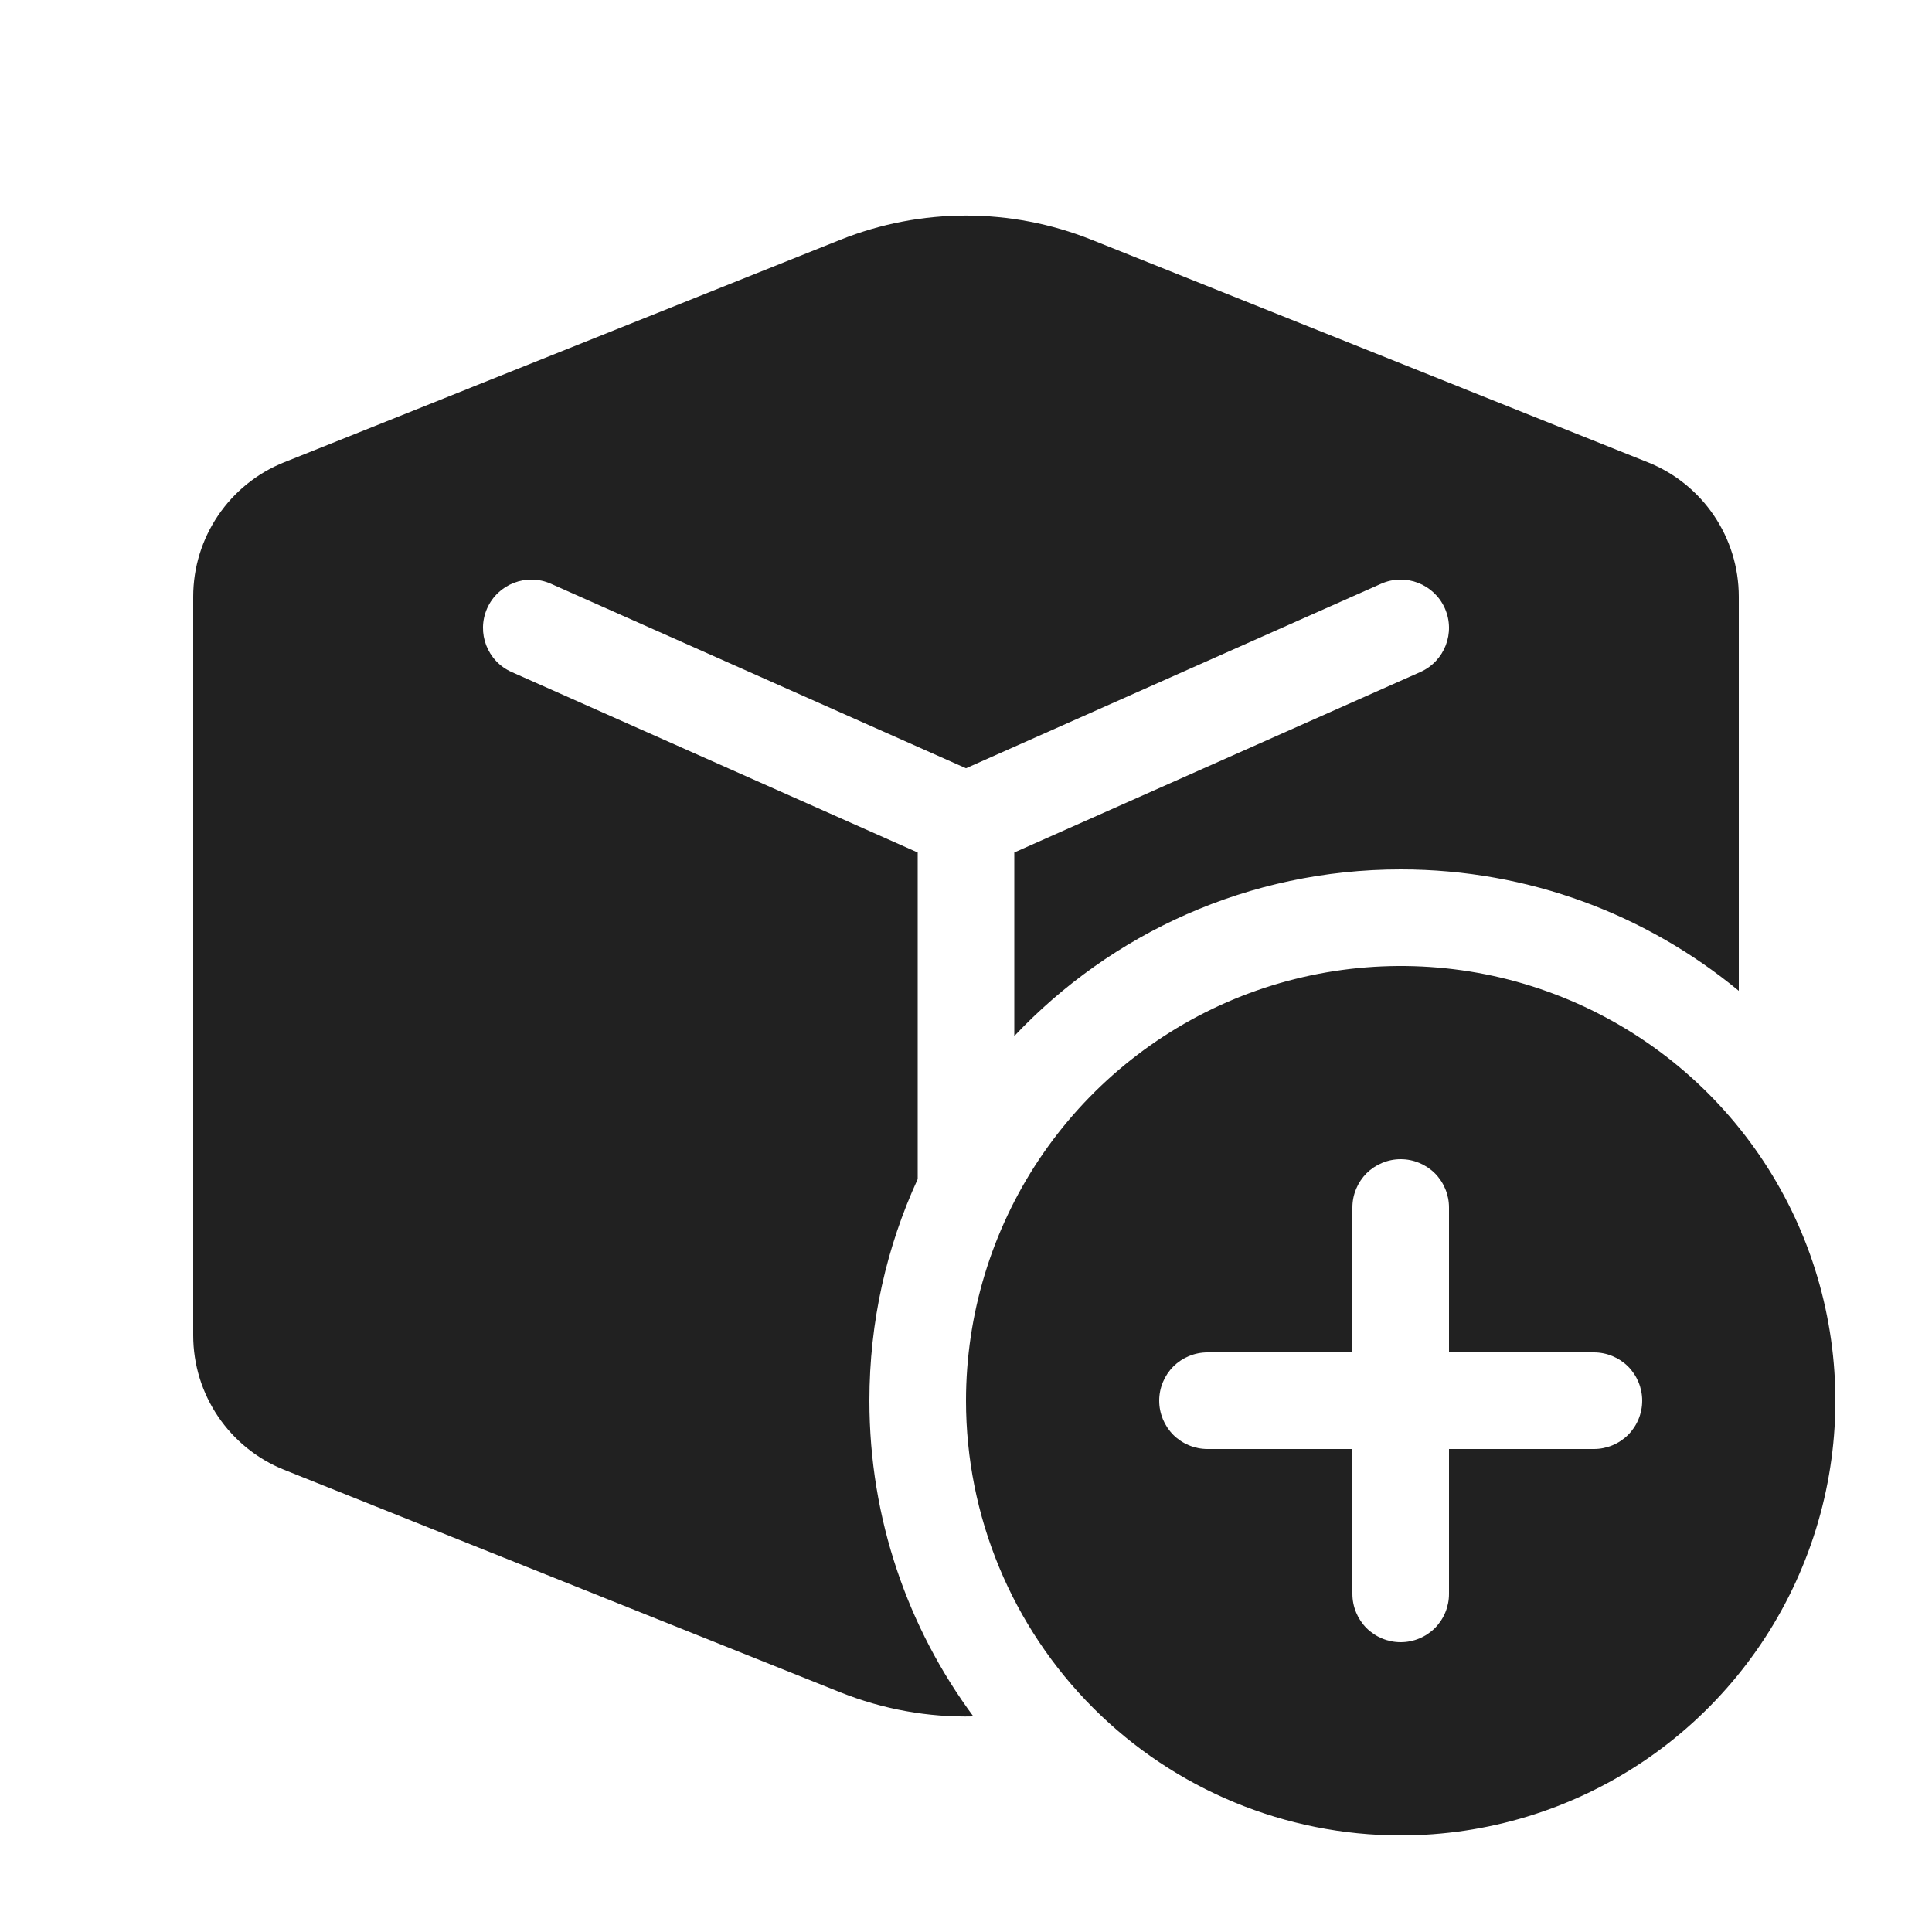
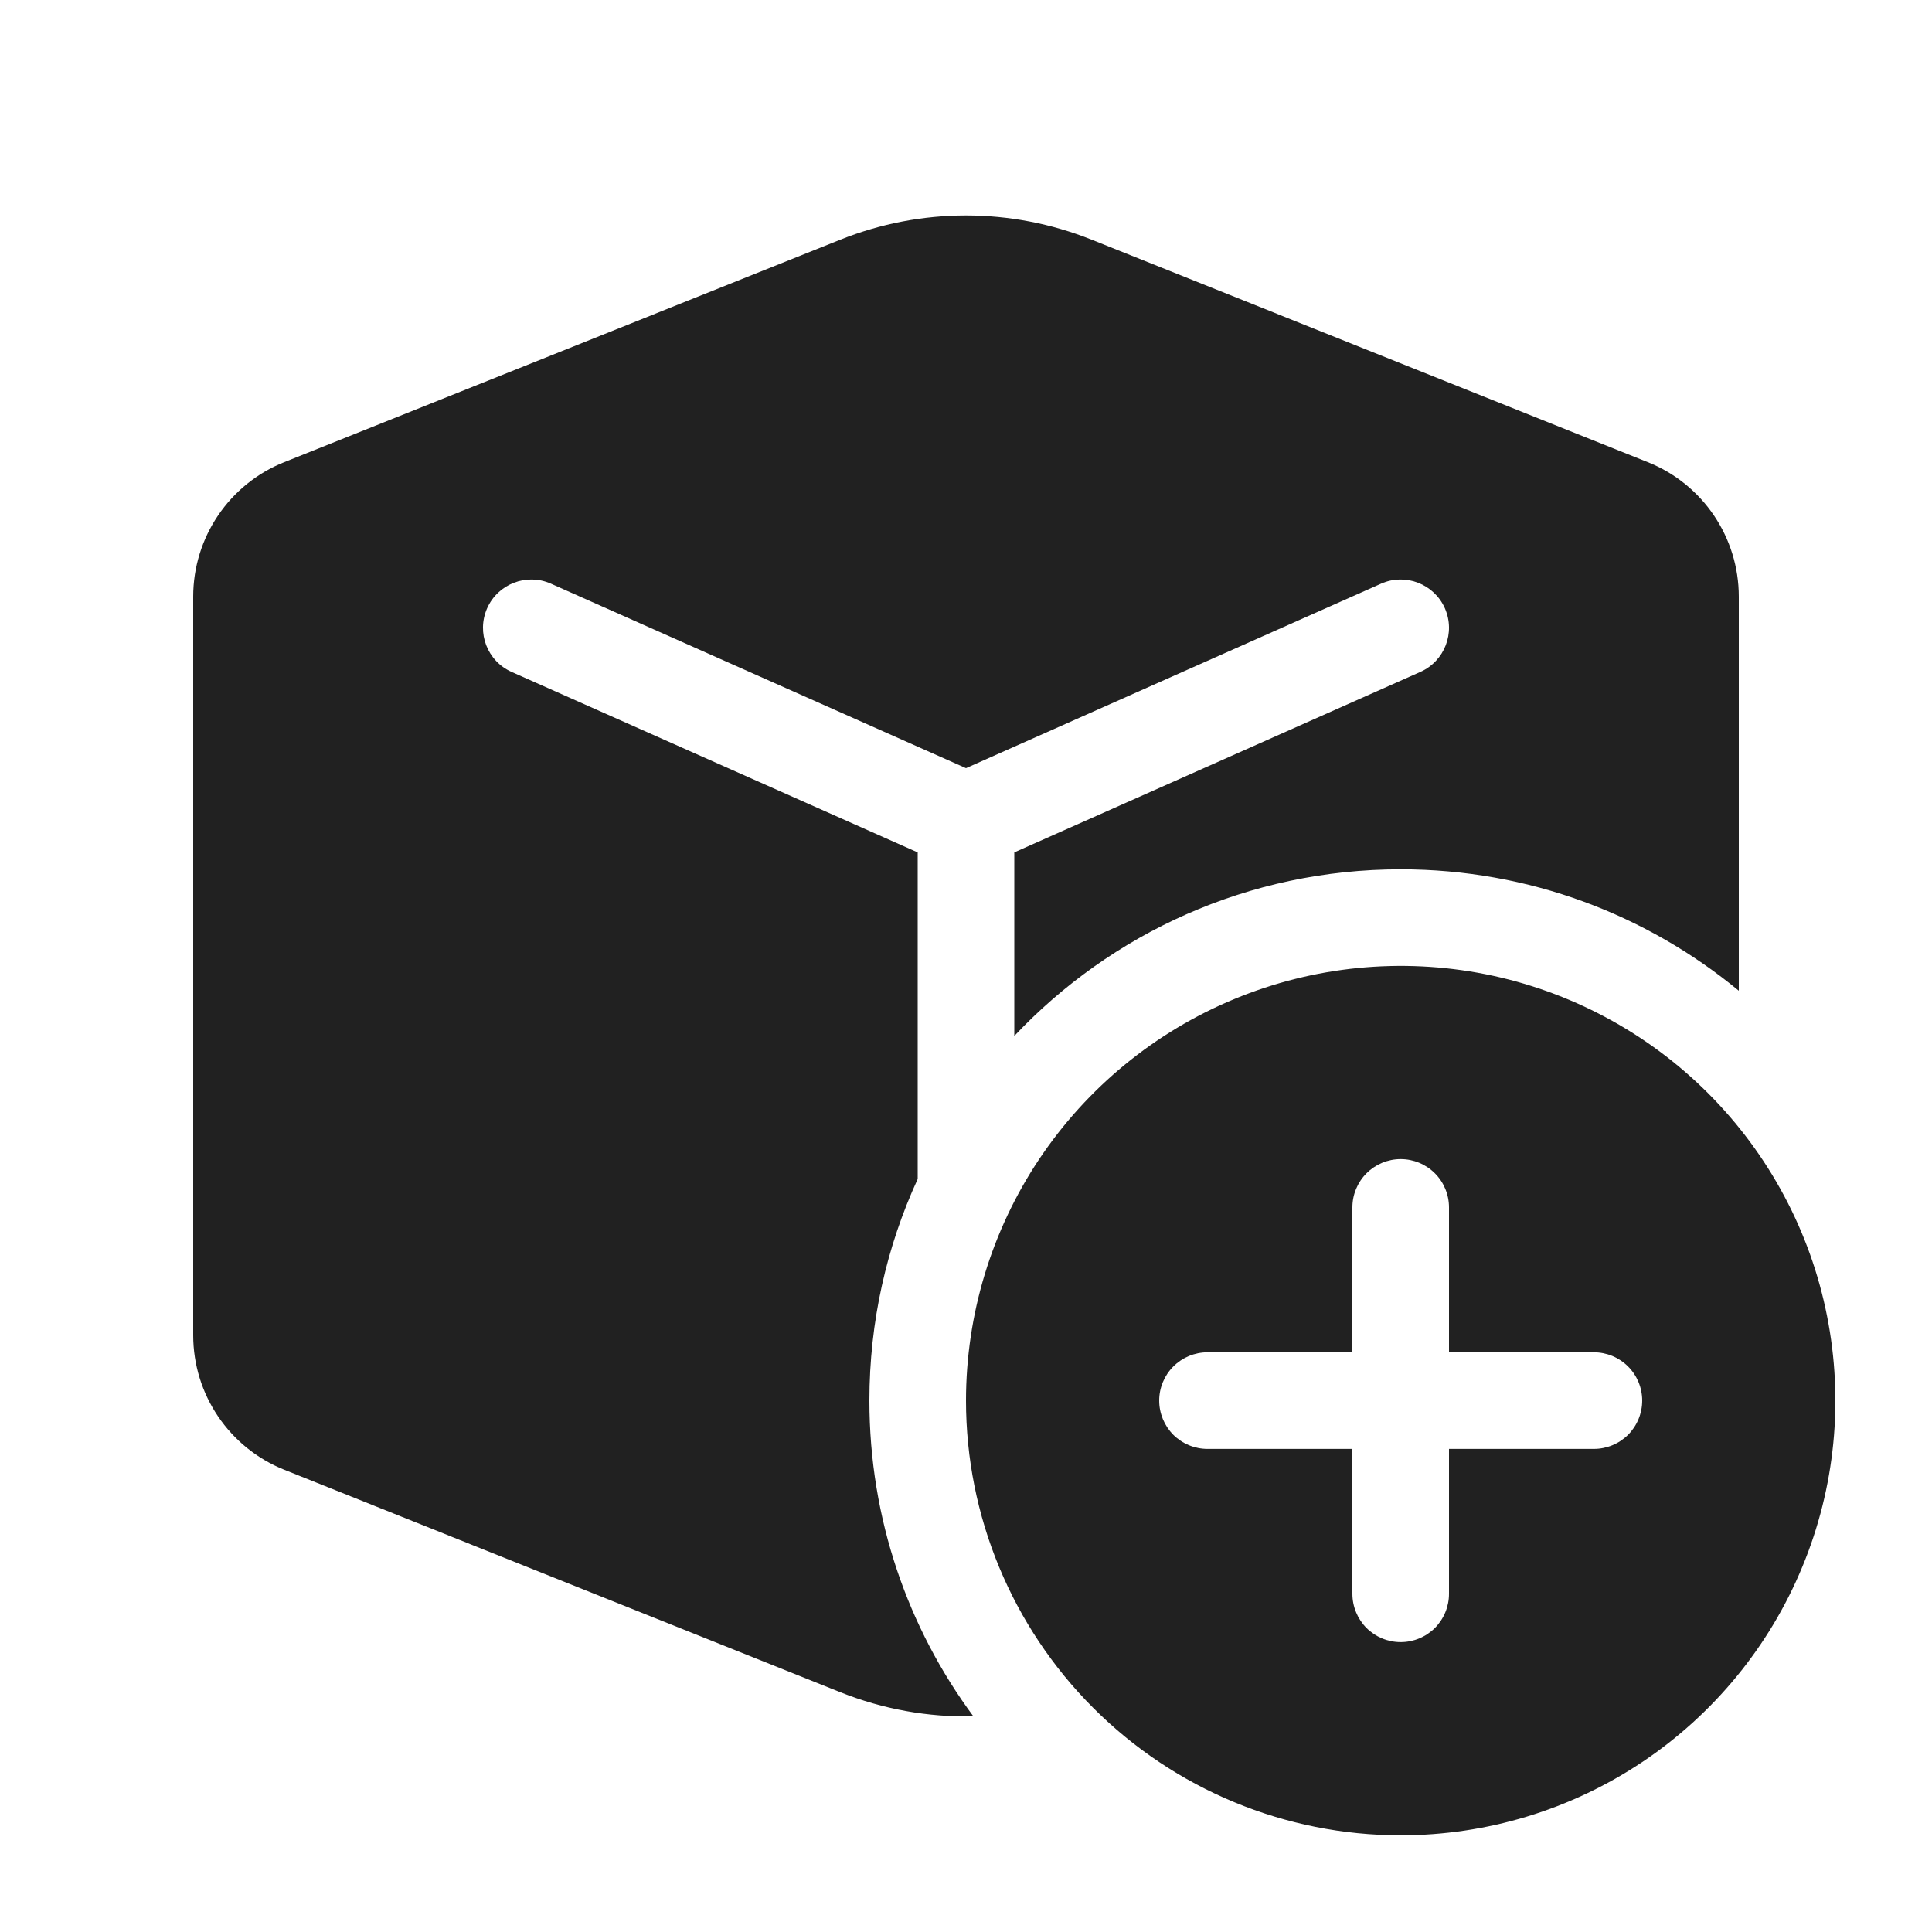
<svg xmlns="http://www.w3.org/2000/svg" width="20" height="20" viewBox="0 0 20 20" fill="none">
-   <path d="M8.7 2.482C9.535 2.148 10.465 2.148 11.3 2.482L17.057 4.785C17.627 5.012 18 5.564 18 6.177V10.257C17.049 9.472 15.83 9 14.5 9C12.924 9 11.502 9.663 10.5 10.725V8.825L14.703 6.957C14.955 6.845 15.069 6.55 14.957 6.297C14.845 6.045 14.549 5.931 14.297 6.043L10 7.953L5.703 6.043C5.451 5.931 5.155 6.045 5.043 6.297C4.931 6.55 5.044 6.845 5.297 6.957L9.5 8.825V12.206C9.179 12.904 9 13.681 9 14.5C9 15.724 9.4 16.855 10.076 17.768C9.609 17.779 9.141 17.695 8.7 17.519L2.943 15.216C2.373 14.988 2 14.437 2 13.823V6.177C2 5.564 2.373 5.012 2.943 4.785L8.7 2.482ZM17 18.242C16.26 18.736 15.39 19 14.5 19C13.306 19 12.162 18.526 11.318 17.682C10.474 16.838 10 15.694 10 14.5C10 13.61 10.264 12.74 10.758 12C11.253 11.26 11.956 10.683 12.778 10.342C13.6 10.002 14.505 9.913 15.378 10.086C16.251 10.26 17.053 10.689 17.682 11.318C18.311 11.947 18.74 12.749 18.913 13.622C19.087 14.495 18.998 15.4 18.657 16.222C18.317 17.044 17.74 17.747 17 18.242ZM14.854 12.146C14.76 12.053 14.633 12 14.5 12C14.367 12 14.24 12.053 14.146 12.146C14.053 12.24 14 12.367 14 12.5V14H12.5C12.367 14 12.24 14.053 12.146 14.146C12.053 14.24 12 14.367 12 14.5C12 14.633 12.053 14.76 12.146 14.854C12.24 14.947 12.367 15 12.5 15H14V16.5C14 16.633 14.053 16.76 14.146 16.854C14.24 16.947 14.367 17 14.5 17C14.633 17 14.76 16.947 14.854 16.854C14.947 16.76 15 16.633 15 16.5V15H16.5C16.633 15 16.76 14.947 16.854 14.854C16.947 14.76 17 14.633 17 14.5C17 14.367 16.947 14.24 16.854 14.146C16.76 14.053 16.633 14 16.5 14H15V12.5C15 12.367 14.947 12.24 14.854 12.146Z" fill="#212121" />
+   <path d="M8.7 2.481C9.535 2.147 10.465 2.147 11.3 2.481L17.057 4.784C17.627 5.011 18 5.563 18 6.176V10.256C17.049 9.471 15.83 8.999 14.5 8.999C12.924 8.999 11.502 9.662 10.5 10.724V8.824L14.703 6.956C14.955 6.844 15.069 6.549 14.957 6.296C14.845 6.044 14.549 5.93 14.297 6.042L10 7.952L5.703 6.042C5.451 5.93 5.155 6.044 5.043 6.296C4.931 6.549 5.044 6.844 5.297 6.956L9.5 8.824V12.205C9.179 12.903 9 13.68 9 14.499C9 15.723 9.4 16.854 10.076 17.767C9.609 17.778 9.141 17.694 8.7 17.518L2.943 15.215C2.373 14.987 2 14.436 2 13.822V6.176C2 5.563 2.373 5.011 2.943 4.784L8.7 2.481ZM17 18.241C16.26 18.735 15.39 18.999 14.5 18.999C13.306 18.999 12.162 18.525 11.318 17.681C10.474 16.837 10 15.693 10 14.499C10 13.609 10.264 12.739 10.758 11.999C11.253 11.259 11.956 10.682 12.778 10.342C13.6 10.001 14.505 9.912 15.378 10.085C16.251 10.259 17.053 10.688 17.682 11.317C18.311 11.946 18.74 12.748 18.913 13.621C19.087 14.494 18.998 15.399 18.657 16.221C18.317 17.043 17.74 17.746 17 18.241ZM14.854 12.146C14.76 12.052 14.633 11.999 14.5 11.999C14.367 11.999 14.24 12.052 14.146 12.146C14.053 12.239 14 12.366 14 12.499V13.999H12.5C12.367 13.999 12.24 14.052 12.146 14.146C12.053 14.239 12 14.366 12 14.499C12 14.632 12.053 14.759 12.146 14.853C12.24 14.946 12.367 14.999 12.5 14.999H14V16.499C14 16.632 14.053 16.759 14.146 16.853C14.24 16.946 14.367 16.999 14.5 16.999C14.633 16.999 14.76 16.946 14.854 16.853C14.947 16.759 15 16.632 15 16.499V14.999H16.5C16.633 14.999 16.76 14.946 16.854 14.853C16.947 14.759 17 14.632 17 14.499C17 14.366 16.947 14.239 16.854 14.146C16.76 14.052 16.633 13.999 16.5 13.999H15V12.499C15 12.366 14.947 12.239 14.854 12.146Z" fill="#212121" />
</svg>
